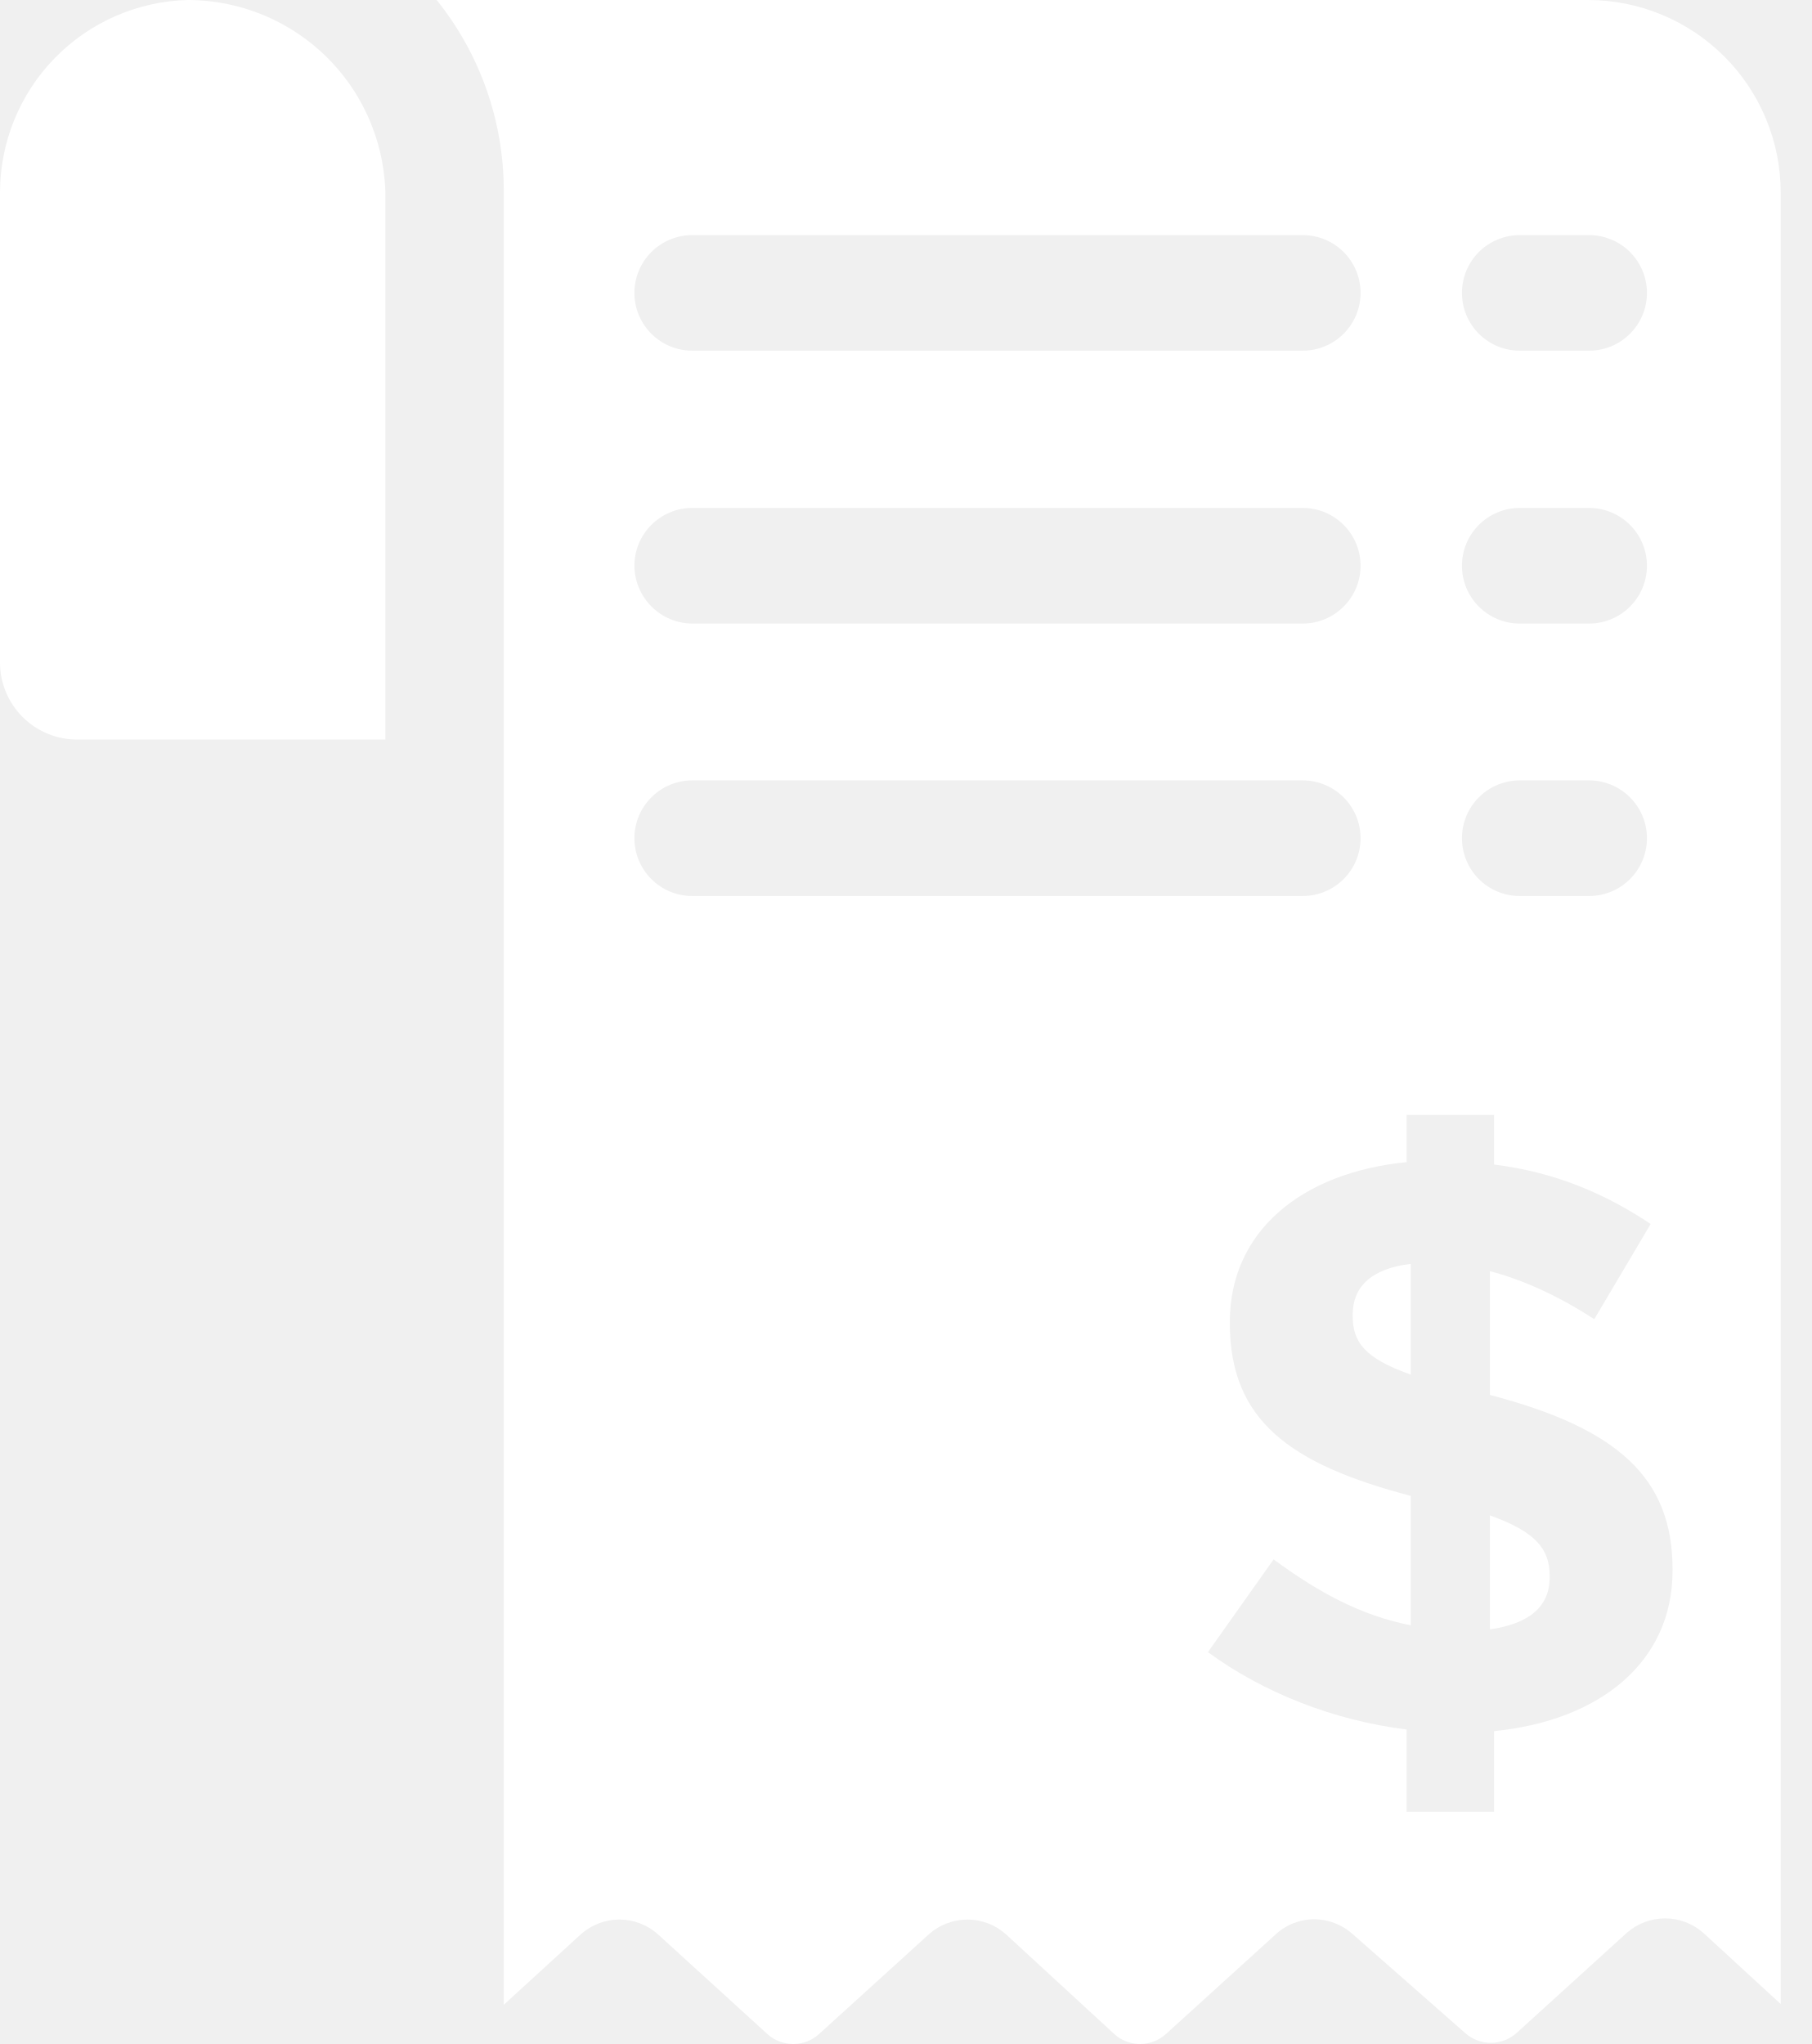
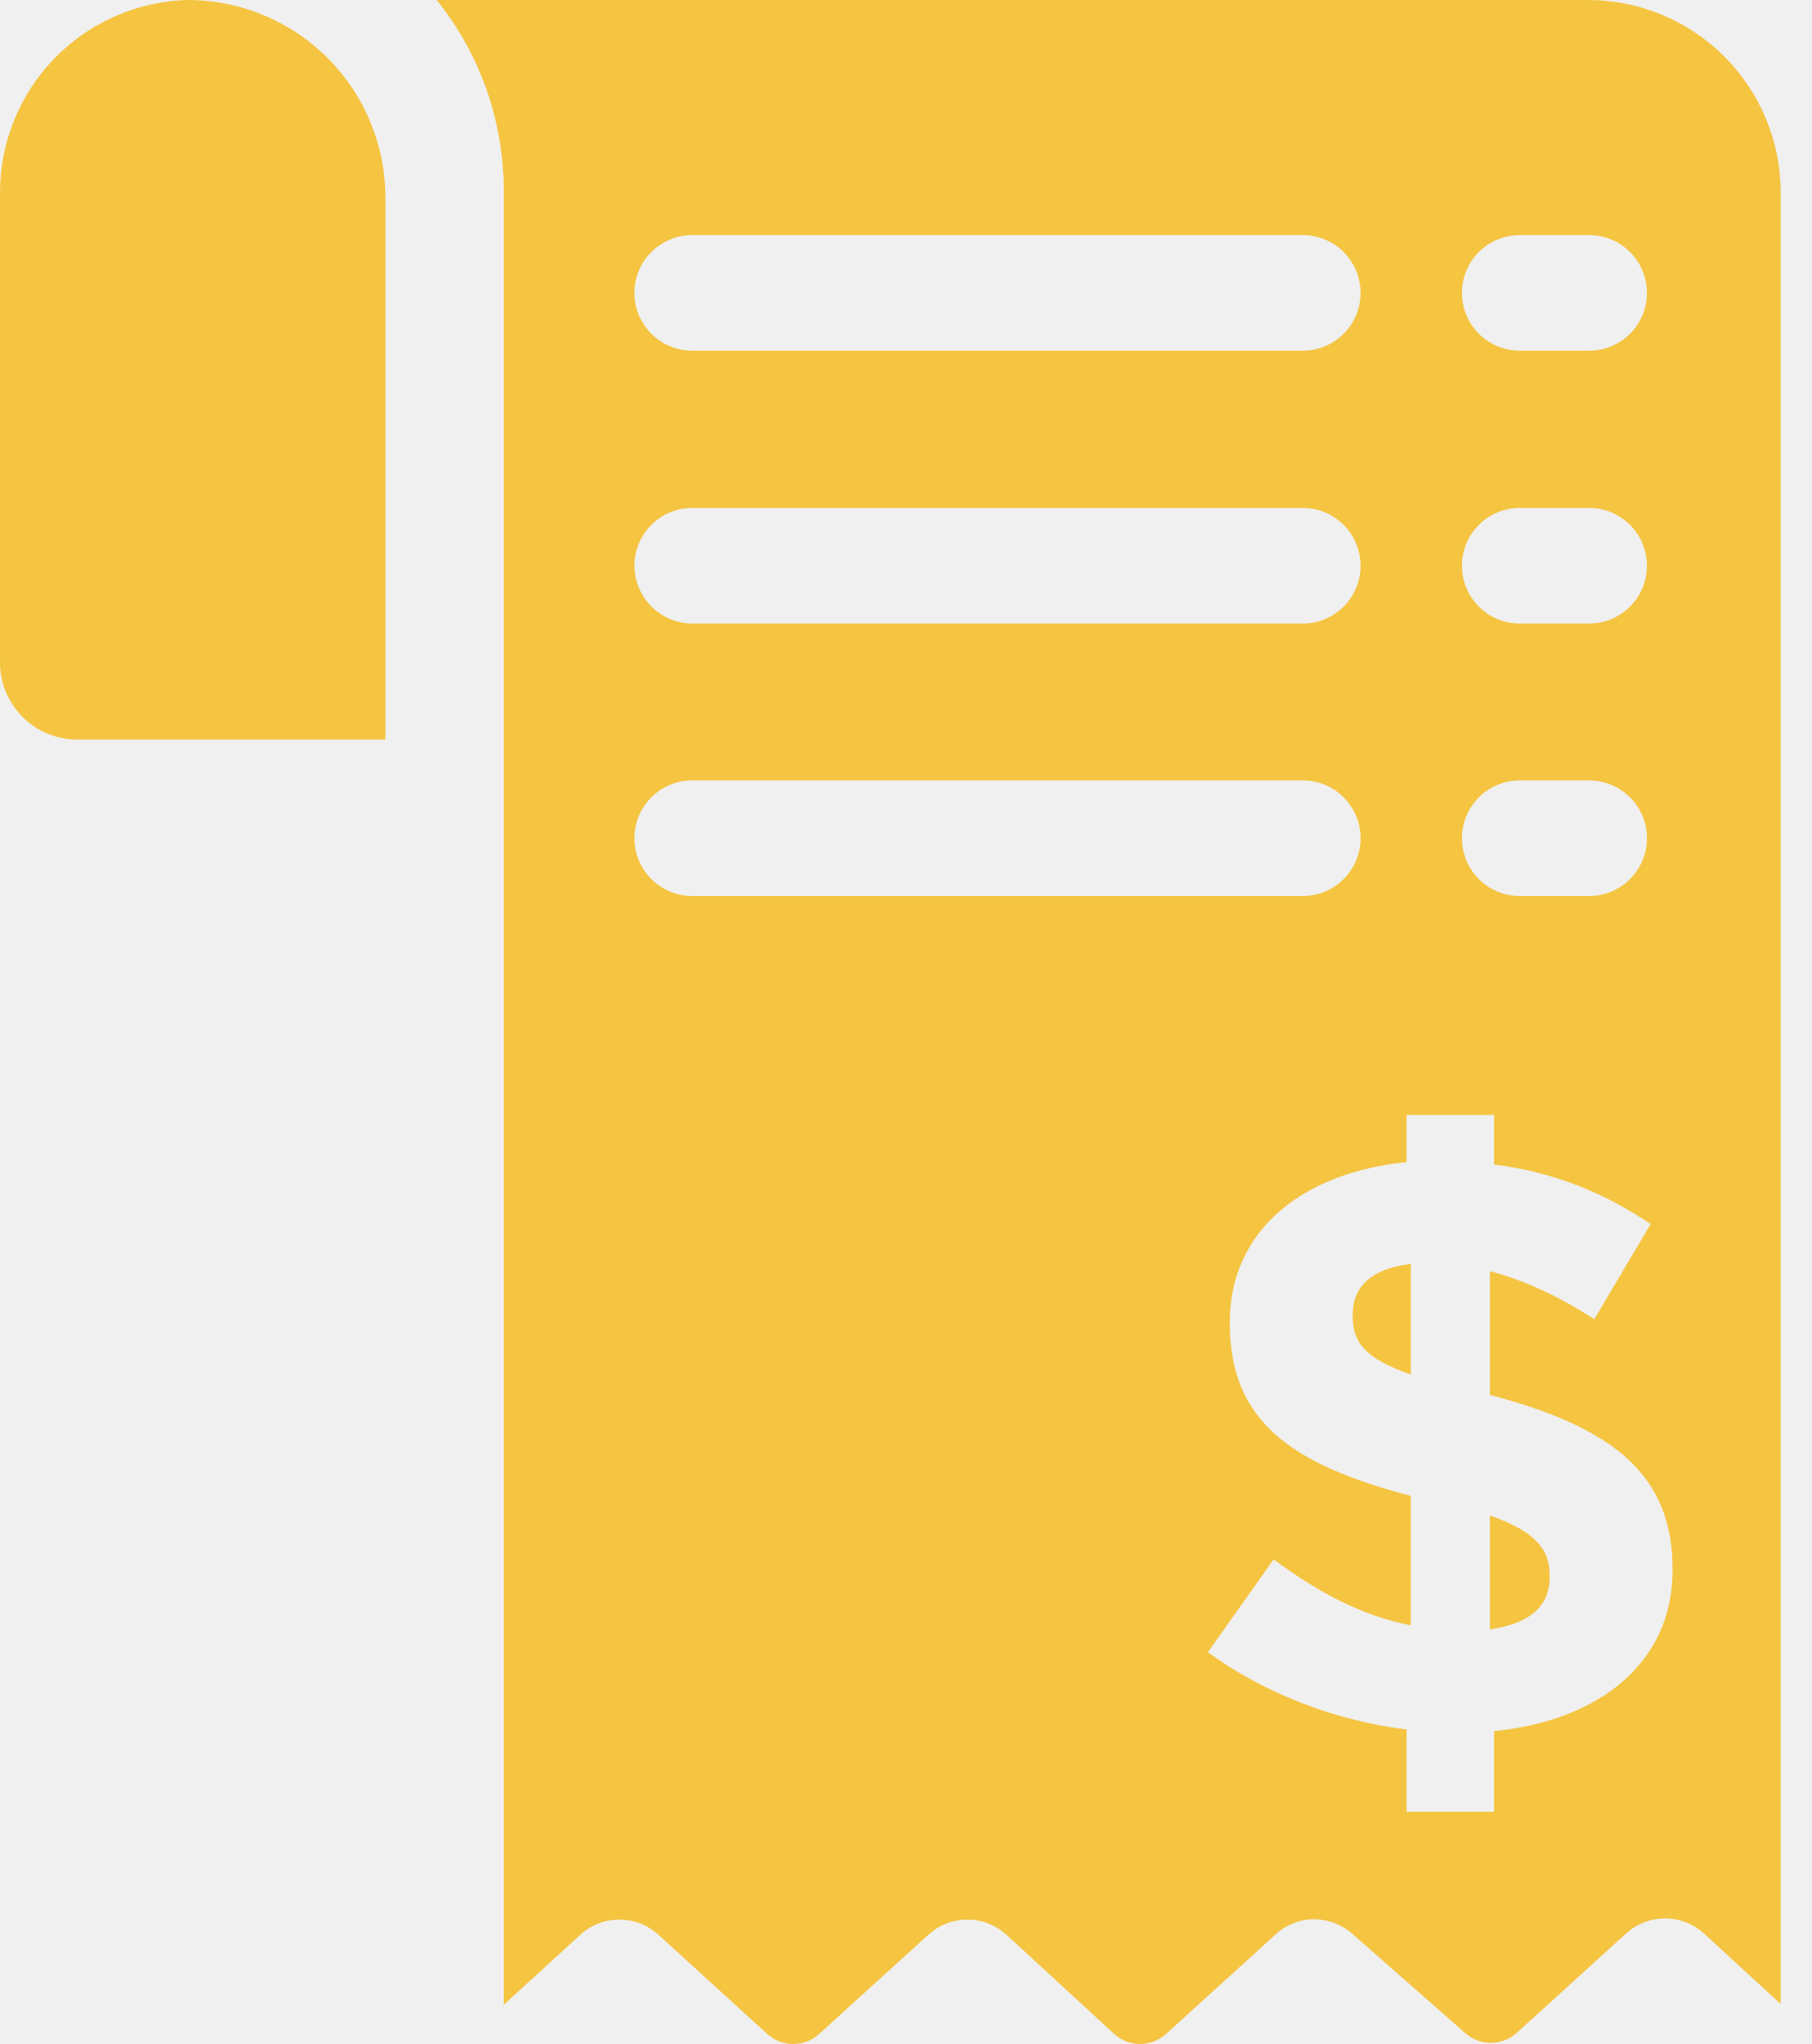
<svg xmlns="http://www.w3.org/2000/svg" width="39" height="44" viewBox="0 0 39 44" fill="none">
-   <path fill-rule="evenodd" clip-rule="evenodd" d="M8.296 15.92V4.306C8.303 3.743 8.197 3.184 7.986 2.662C7.776 2.14 7.463 1.665 7.067 1.264C6.671 0.864 6.2 0.546 5.68 0.329C5.161 0.112 4.603 -3.84958e-05 4.04 9.95126e-09C2.959 0.028 1.931 0.478 1.177 1.252C0.422 2.027 -0 3.066 2.37033e-07 4.148V14.261C2.37033e-07 14.701 0.175 15.123 0.486 15.434C0.797 15.745 1.219 15.92 1.659 15.92H8.296ZM38.328 43.139V4.148C38.328 3.048 37.891 1.993 37.113 1.215C36.335 0.437 35.28 9.95126e-09 34.179 9.95126e-09H9.399C10.335 1.164 10.844 2.613 10.843 4.107V43.156L12.502 41.638C12.73 41.434 13.026 41.321 13.332 41.321C13.638 41.321 13.933 41.434 14.161 41.638L16.517 43.786C16.67 43.924 16.868 44 17.073 44C17.279 44 17.477 43.924 17.629 43.786L19.993 41.638C20.221 41.434 20.517 41.321 20.823 41.321C21.129 41.321 21.424 41.434 21.652 41.638L23.984 43.786C24.136 43.924 24.334 44 24.54 44C24.745 44 24.943 43.924 25.095 43.786L27.46 41.638C27.686 41.43 27.982 41.315 28.289 41.314C28.596 41.317 28.891 41.432 29.119 41.638L31.533 43.761C31.686 43.899 31.884 43.975 32.089 43.975C32.294 43.975 32.492 43.899 32.645 43.761L35.009 41.613C35.237 41.409 35.533 41.296 35.839 41.296C36.145 41.296 36.44 41.409 36.668 41.613L38.328 43.139ZM14.02 7.185C13.786 6.952 13.655 6.635 13.655 6.305C13.655 5.975 13.786 5.658 14.02 5.425C14.253 5.192 14.57 5.061 14.9 5.061H28.041C28.37 5.061 28.687 5.192 28.92 5.425C29.154 5.658 29.285 5.975 29.285 6.305C29.285 6.635 29.154 6.952 28.92 7.185C28.687 7.418 28.37 7.549 28.041 7.549H14.9C14.57 7.549 14.253 7.418 14.02 7.185ZM14.022 13.056C13.789 12.823 13.657 12.508 13.655 12.178C13.655 11.848 13.786 11.532 14.02 11.299C14.253 11.065 14.57 10.934 14.9 10.934H28.041C28.37 10.934 28.687 11.065 28.92 11.299C29.154 11.532 29.285 11.848 29.285 12.178C29.285 12.509 29.154 12.825 28.92 13.058C28.687 13.292 28.37 13.423 28.041 13.423H14.9C14.57 13.421 14.255 13.289 14.022 13.056ZM28.92 18.924C28.687 19.157 28.37 19.288 28.041 19.288H14.9C14.57 19.288 14.253 19.157 14.02 18.924C13.786 18.69 13.655 18.374 13.655 18.044C13.655 17.714 13.786 17.397 14.02 17.164C14.253 16.93 14.57 16.799 14.9 16.799H28.041C28.37 16.799 28.687 16.93 28.92 17.164C29.154 17.397 29.285 17.714 29.285 18.044C29.285 18.374 29.154 18.69 28.92 18.924ZM35.084 17.164C35.318 17.397 35.449 17.714 35.449 18.044C35.449 18.374 35.318 18.69 35.084 18.924C34.851 19.157 34.534 19.288 34.204 19.288H32.711C32.381 19.288 32.065 19.157 31.831 18.924C31.598 18.69 31.467 18.374 31.467 18.044C31.467 17.714 31.598 17.397 31.831 17.164C32.065 16.93 32.381 16.799 32.711 16.799H34.204C34.534 16.799 34.851 16.93 35.084 17.164ZM35.084 11.299C35.318 11.532 35.449 11.848 35.449 12.178C35.449 12.509 35.318 12.825 35.084 13.058C34.851 13.292 34.534 13.423 34.204 13.423H32.711C32.381 13.423 32.065 13.292 31.831 13.058C31.598 12.825 31.467 12.509 31.467 12.178C31.467 11.848 31.598 11.532 31.831 11.299C32.065 11.065 32.381 10.934 32.711 10.934H34.204C34.534 10.934 34.851 11.065 35.084 11.299ZM35.084 5.425C35.318 5.658 35.449 5.975 35.449 6.305C35.449 6.635 35.318 6.952 35.084 7.185C34.851 7.418 34.534 7.549 34.204 7.549H32.711C32.381 7.549 32.065 7.418 31.831 7.185C31.598 6.952 31.467 6.635 31.467 6.305C31.467 5.975 31.598 5.658 31.831 5.425C32.065 5.192 32.381 5.061 32.711 5.061H34.204C34.534 5.061 34.851 5.192 35.084 5.425ZM32.159 25.069C33.446 25.227 34.533 25.682 35.529 26.348L34.315 28.398C33.591 27.925 32.812 27.557 32.069 27.364V30.028C34.822 30.747 36 31.815 36 33.778V33.813C36 35.776 34.442 37.037 32.159 37.265V39H30.275V37.23C28.717 37.037 27.196 36.442 26 35.565L27.413 33.568C28.391 34.286 29.297 34.777 30.366 34.987V32.201C27.757 31.517 26.471 30.571 26.471 28.486V28.451C26.471 26.523 27.993 25.244 30.275 25.016V24H32.159V25.069ZM33.355 33.953V33.918C33.355 33.34 33.047 32.972 32.069 32.621V35.075C32.92 34.952 33.355 34.584 33.355 33.953ZM29.116 28.293V28.328C29.116 28.889 29.37 29.239 30.366 29.59V27.207C29.478 27.312 29.116 27.733 29.116 28.293Z" fill="white" />
+   <path fill-rule="evenodd" clip-rule="evenodd" d="M8.296 15.92V4.306C8.303 3.743 8.197 3.184 7.986 2.662C7.776 2.14 7.463 1.665 7.067 1.264C6.671 0.864 6.2 0.546 5.68 0.329C5.161 0.112 4.603 -3.84958e-05 4.04 9.95126e-09C2.959 0.028 1.931 0.478 1.177 1.252C0.422 2.027 -0 3.066 2.37033e-07 4.148V14.261C2.37033e-07 14.701 0.175 15.123 0.486 15.434C0.797 15.745 1.219 15.92 1.659 15.92H8.296ZM38.328 43.139V4.148C38.328 3.048 37.891 1.993 37.113 1.215C36.335 0.437 35.28 9.95126e-09 34.179 9.95126e-09H9.399C10.335 1.164 10.844 2.613 10.843 4.107V43.156L12.502 41.638C12.73 41.434 13.026 41.321 13.332 41.321C13.638 41.321 13.933 41.434 14.161 41.638L16.517 43.786C16.67 43.924 16.868 44 17.073 44C17.279 44 17.477 43.924 17.629 43.786L19.993 41.638C20.221 41.434 20.517 41.321 20.823 41.321C21.129 41.321 21.424 41.434 21.652 41.638L23.984 43.786C24.136 43.924 24.334 44 24.54 44C24.745 44 24.943 43.924 25.095 43.786L27.46 41.638C27.686 41.43 27.982 41.315 28.289 41.314C28.596 41.317 28.891 41.432 29.119 41.638L31.533 43.761C31.686 43.899 31.884 43.975 32.089 43.975C32.294 43.975 32.492 43.899 32.645 43.761L35.009 41.613C35.237 41.409 35.533 41.296 35.839 41.296C36.145 41.296 36.44 41.409 36.668 41.613L38.328 43.139ZM14.02 7.185C13.786 6.952 13.655 6.635 13.655 6.305C13.655 5.975 13.786 5.658 14.02 5.425C14.253 5.192 14.57 5.061 14.9 5.061H28.041C28.37 5.061 28.687 5.192 28.92 5.425C29.154 5.658 29.285 5.975 29.285 6.305C29.285 6.635 29.154 6.952 28.92 7.185C28.687 7.418 28.37 7.549 28.041 7.549H14.9C14.57 7.549 14.253 7.418 14.02 7.185ZM14.022 13.056C13.789 12.823 13.657 12.508 13.655 12.178C13.655 11.848 13.786 11.532 14.02 11.299C14.253 11.065 14.57 10.934 14.9 10.934H28.041C28.37 10.934 28.687 11.065 28.92 11.299C29.154 11.532 29.285 11.848 29.285 12.178C29.285 12.509 29.154 12.825 28.92 13.058C28.687 13.292 28.37 13.423 28.041 13.423H14.9C14.57 13.421 14.255 13.289 14.022 13.056ZM28.92 18.924C28.687 19.157 28.37 19.288 28.041 19.288H14.9C14.57 19.288 14.253 19.157 14.02 18.924C13.786 18.69 13.655 18.374 13.655 18.044C13.655 17.714 13.786 17.397 14.02 17.164C14.253 16.93 14.57 16.799 14.9 16.799H28.041C28.37 16.799 28.687 16.93 28.92 17.164C29.154 17.397 29.285 17.714 29.285 18.044C29.285 18.374 29.154 18.69 28.92 18.924ZM35.084 17.164C35.318 17.397 35.449 17.714 35.449 18.044C35.449 18.374 35.318 18.69 35.084 18.924C34.851 19.157 34.534 19.288 34.204 19.288H32.711C32.381 19.288 32.065 19.157 31.831 18.924C31.598 18.69 31.467 18.374 31.467 18.044C31.467 17.714 31.598 17.397 31.831 17.164C32.065 16.93 32.381 16.799 32.711 16.799H34.204C34.534 16.799 34.851 16.93 35.084 17.164ZM35.084 11.299C35.318 11.532 35.449 11.848 35.449 12.178C35.449 12.509 35.318 12.825 35.084 13.058C34.851 13.292 34.534 13.423 34.204 13.423H32.711C32.381 13.423 32.065 13.292 31.831 13.058C31.598 12.825 31.467 12.509 31.467 12.178C31.467 11.848 31.598 11.532 31.831 11.299C32.065 11.065 32.381 10.934 32.711 10.934H34.204C34.534 10.934 34.851 11.065 35.084 11.299ZM35.084 5.425C35.318 5.658 35.449 5.975 35.449 6.305C35.449 6.635 35.318 6.952 35.084 7.185C34.851 7.418 34.534 7.549 34.204 7.549H32.711C32.381 7.549 32.065 7.418 31.831 7.185C31.598 6.952 31.467 6.635 31.467 6.305C31.467 5.975 31.598 5.658 31.831 5.425C32.065 5.192 32.381 5.061 32.711 5.061H34.204C34.534 5.061 34.851 5.192 35.084 5.425ZM32.159 25.069C33.446 25.227 34.533 25.682 35.529 26.348L34.315 28.398C33.591 27.925 32.812 27.557 32.069 27.364V30.028C34.822 30.747 36 31.815 36 33.778V33.813C36 35.776 34.442 37.037 32.159 37.265V39H30.275V37.23C28.717 37.037 27.196 36.442 26 35.565L27.413 33.568C28.391 34.286 29.297 34.777 30.366 34.987V32.201C27.757 31.517 26.471 30.571 26.471 28.486V28.451C26.471 26.523 27.993 25.244 30.275 25.016V24H32.159V25.069ZM33.355 33.953V33.918C33.355 33.34 33.047 32.972 32.069 32.621V35.075C32.92 34.952 33.355 34.584 33.355 33.953ZM29.116 28.293V28.328C29.116 28.889 29.37 29.239 30.366 29.59V27.207C29.478 27.312 29.116 27.733 29.116 28.293Z" fill="#f5c441" />
</svg>
